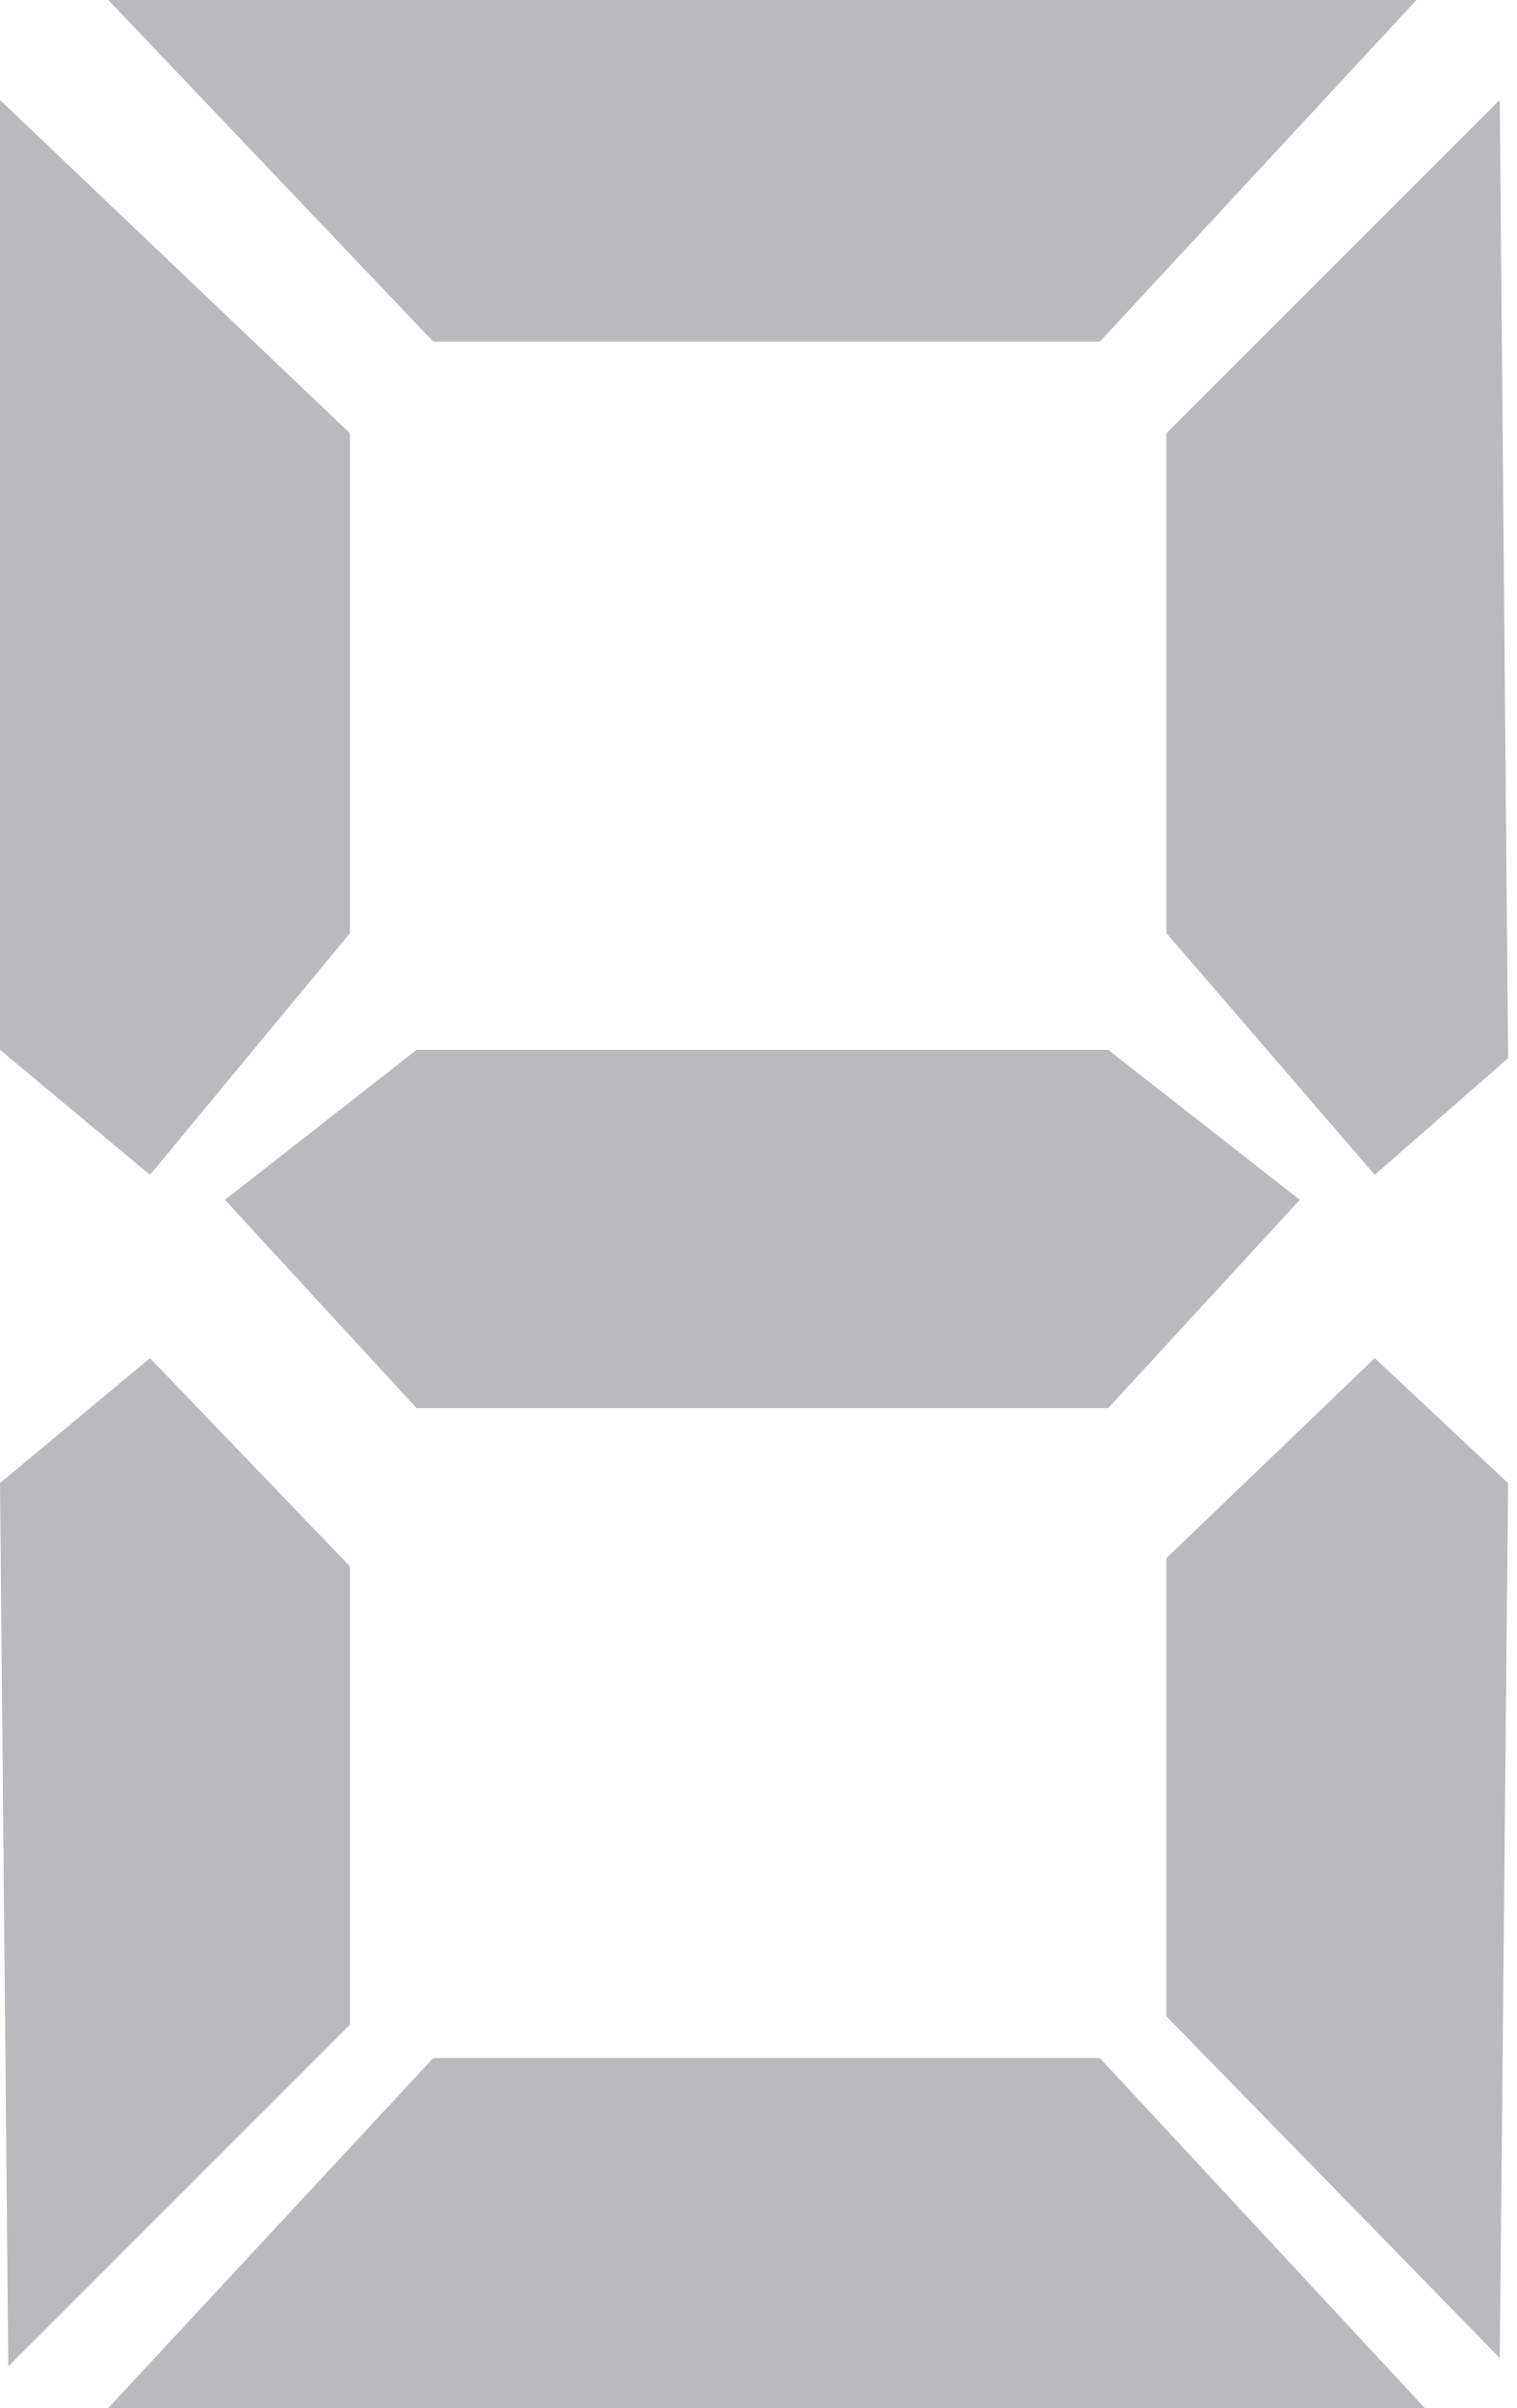
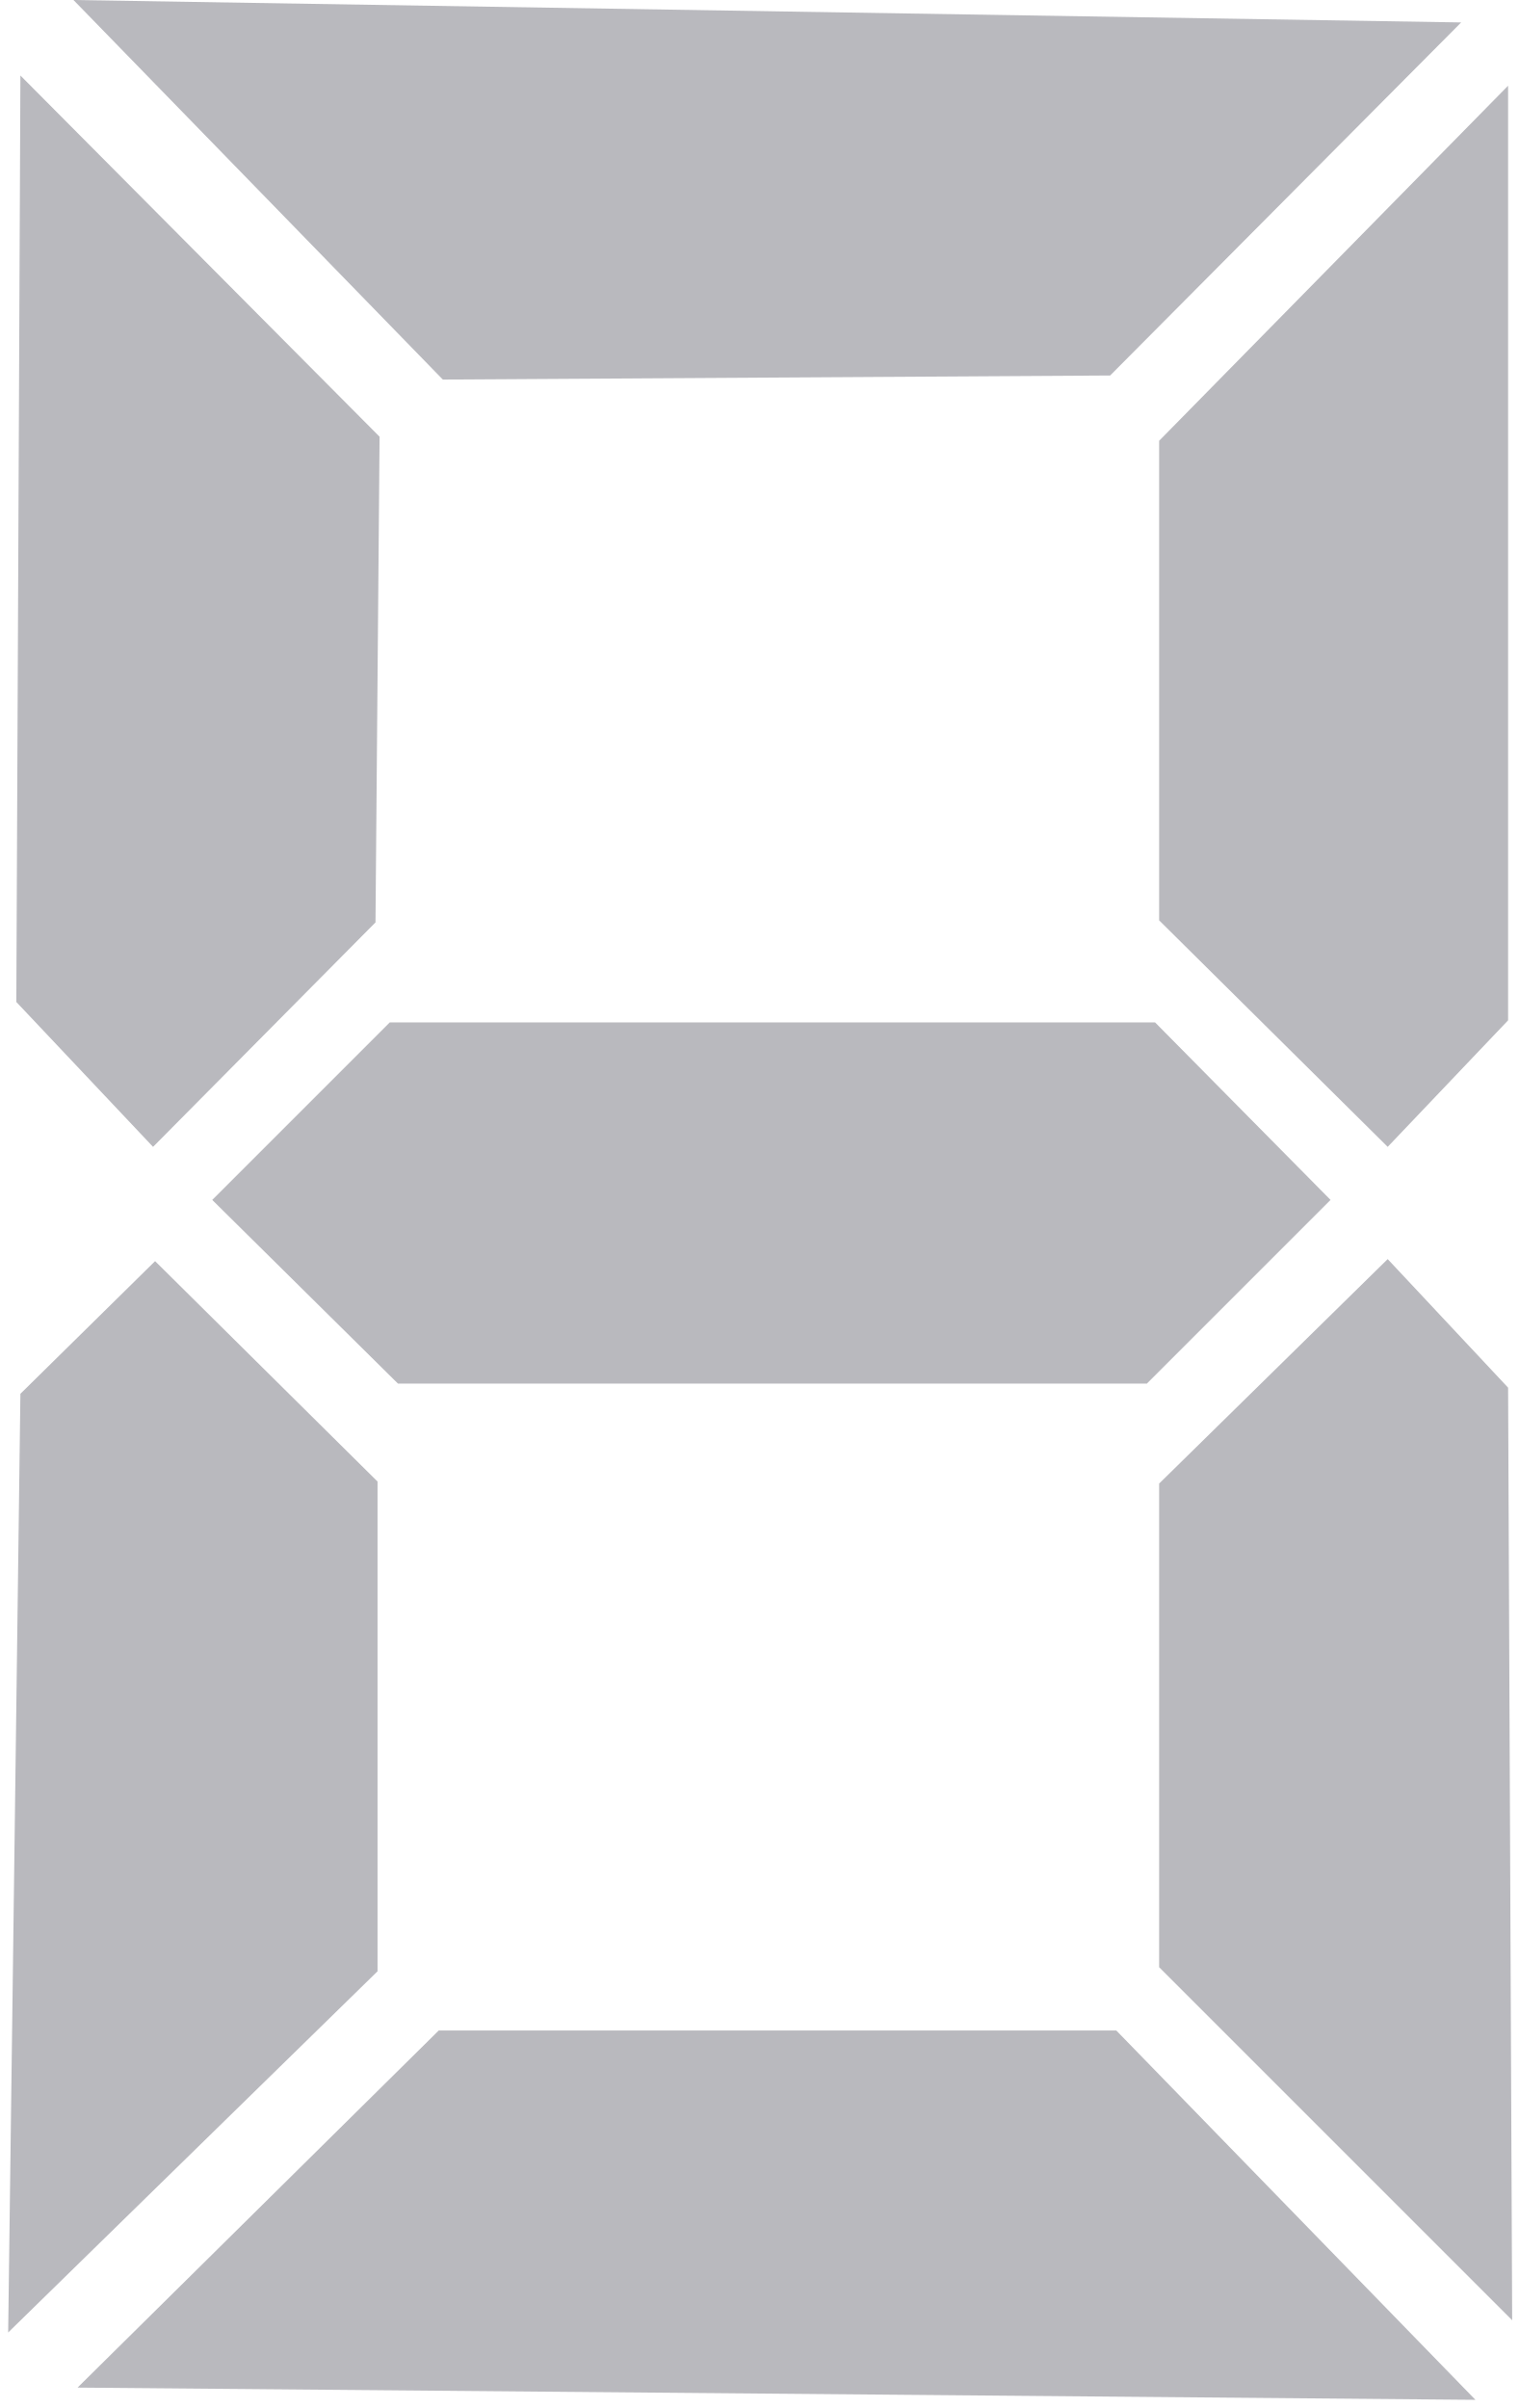
- <svg xmlns="http://www.w3.org/2000/svg" width="182" height="289" viewBox="0 0 182 289">
-   <polygon points="13,0 170,0 132,41 52,41" fill="#B9B9BE" />
-   <polygon points="180,12 140,52 140,112 165,141 181,127" fill="#B9B9BE" />
-   <polygon points="165,163 140,187 140,242 180,283 181,178" fill="#B9B9BE" />
-   <polygon points="52,247 132,247 171,289 13,289" fill="#B9B9BE" />
-   <polygon points="18,163 42,188 42,243 1,284 0,178" fill="#B9B9BE" />
-   <polygon points="0,12 42,52 42,112 18,141 0,126" fill="#B9B9BE" />
-   <polygon points="27,144 50,126 133,126 156,144 133,169 50,169" fill="#B9B9BE" />
+ <svg xmlns="http://www.w3.org/2000/svg" width="186" height="295" viewBox="-3 -3 186 295">
+   <polygon points="6,-3 176,-0.25 133,43 51.25,43.5" fill="#B9B9BE" />
+   <polygon points="181.75,7.5 139,51 139,109.75 167,137.5 181.75,122" fill="#B9B9BE" />
+   <polygon points="167,151.25 139,178.75 139,238 182.25,281.25 181.75,167" fill="#B9B9BE" />
+   <polygon points="50.75,245.75 133.75,245.75 177.75,291 6.5,289.5" fill="#B9B9BE" />
+   <polygon points="16,151.5 43.25,178.5 43.25,238.5 -2,282.75 -0.5,167.75" fill="#B9B9BE" />
+   <polygon points="-0.5,6.25 43.5,50.5 43,110 15.75,137.5 -1,119.75" fill="#B9B9BE" />
+   <polygon points="23,144 44.75,122.25 138.5,122.25 160,144 137.5,166.5 45.75,166.5" fill="#B9B9BE" />
</svg>
